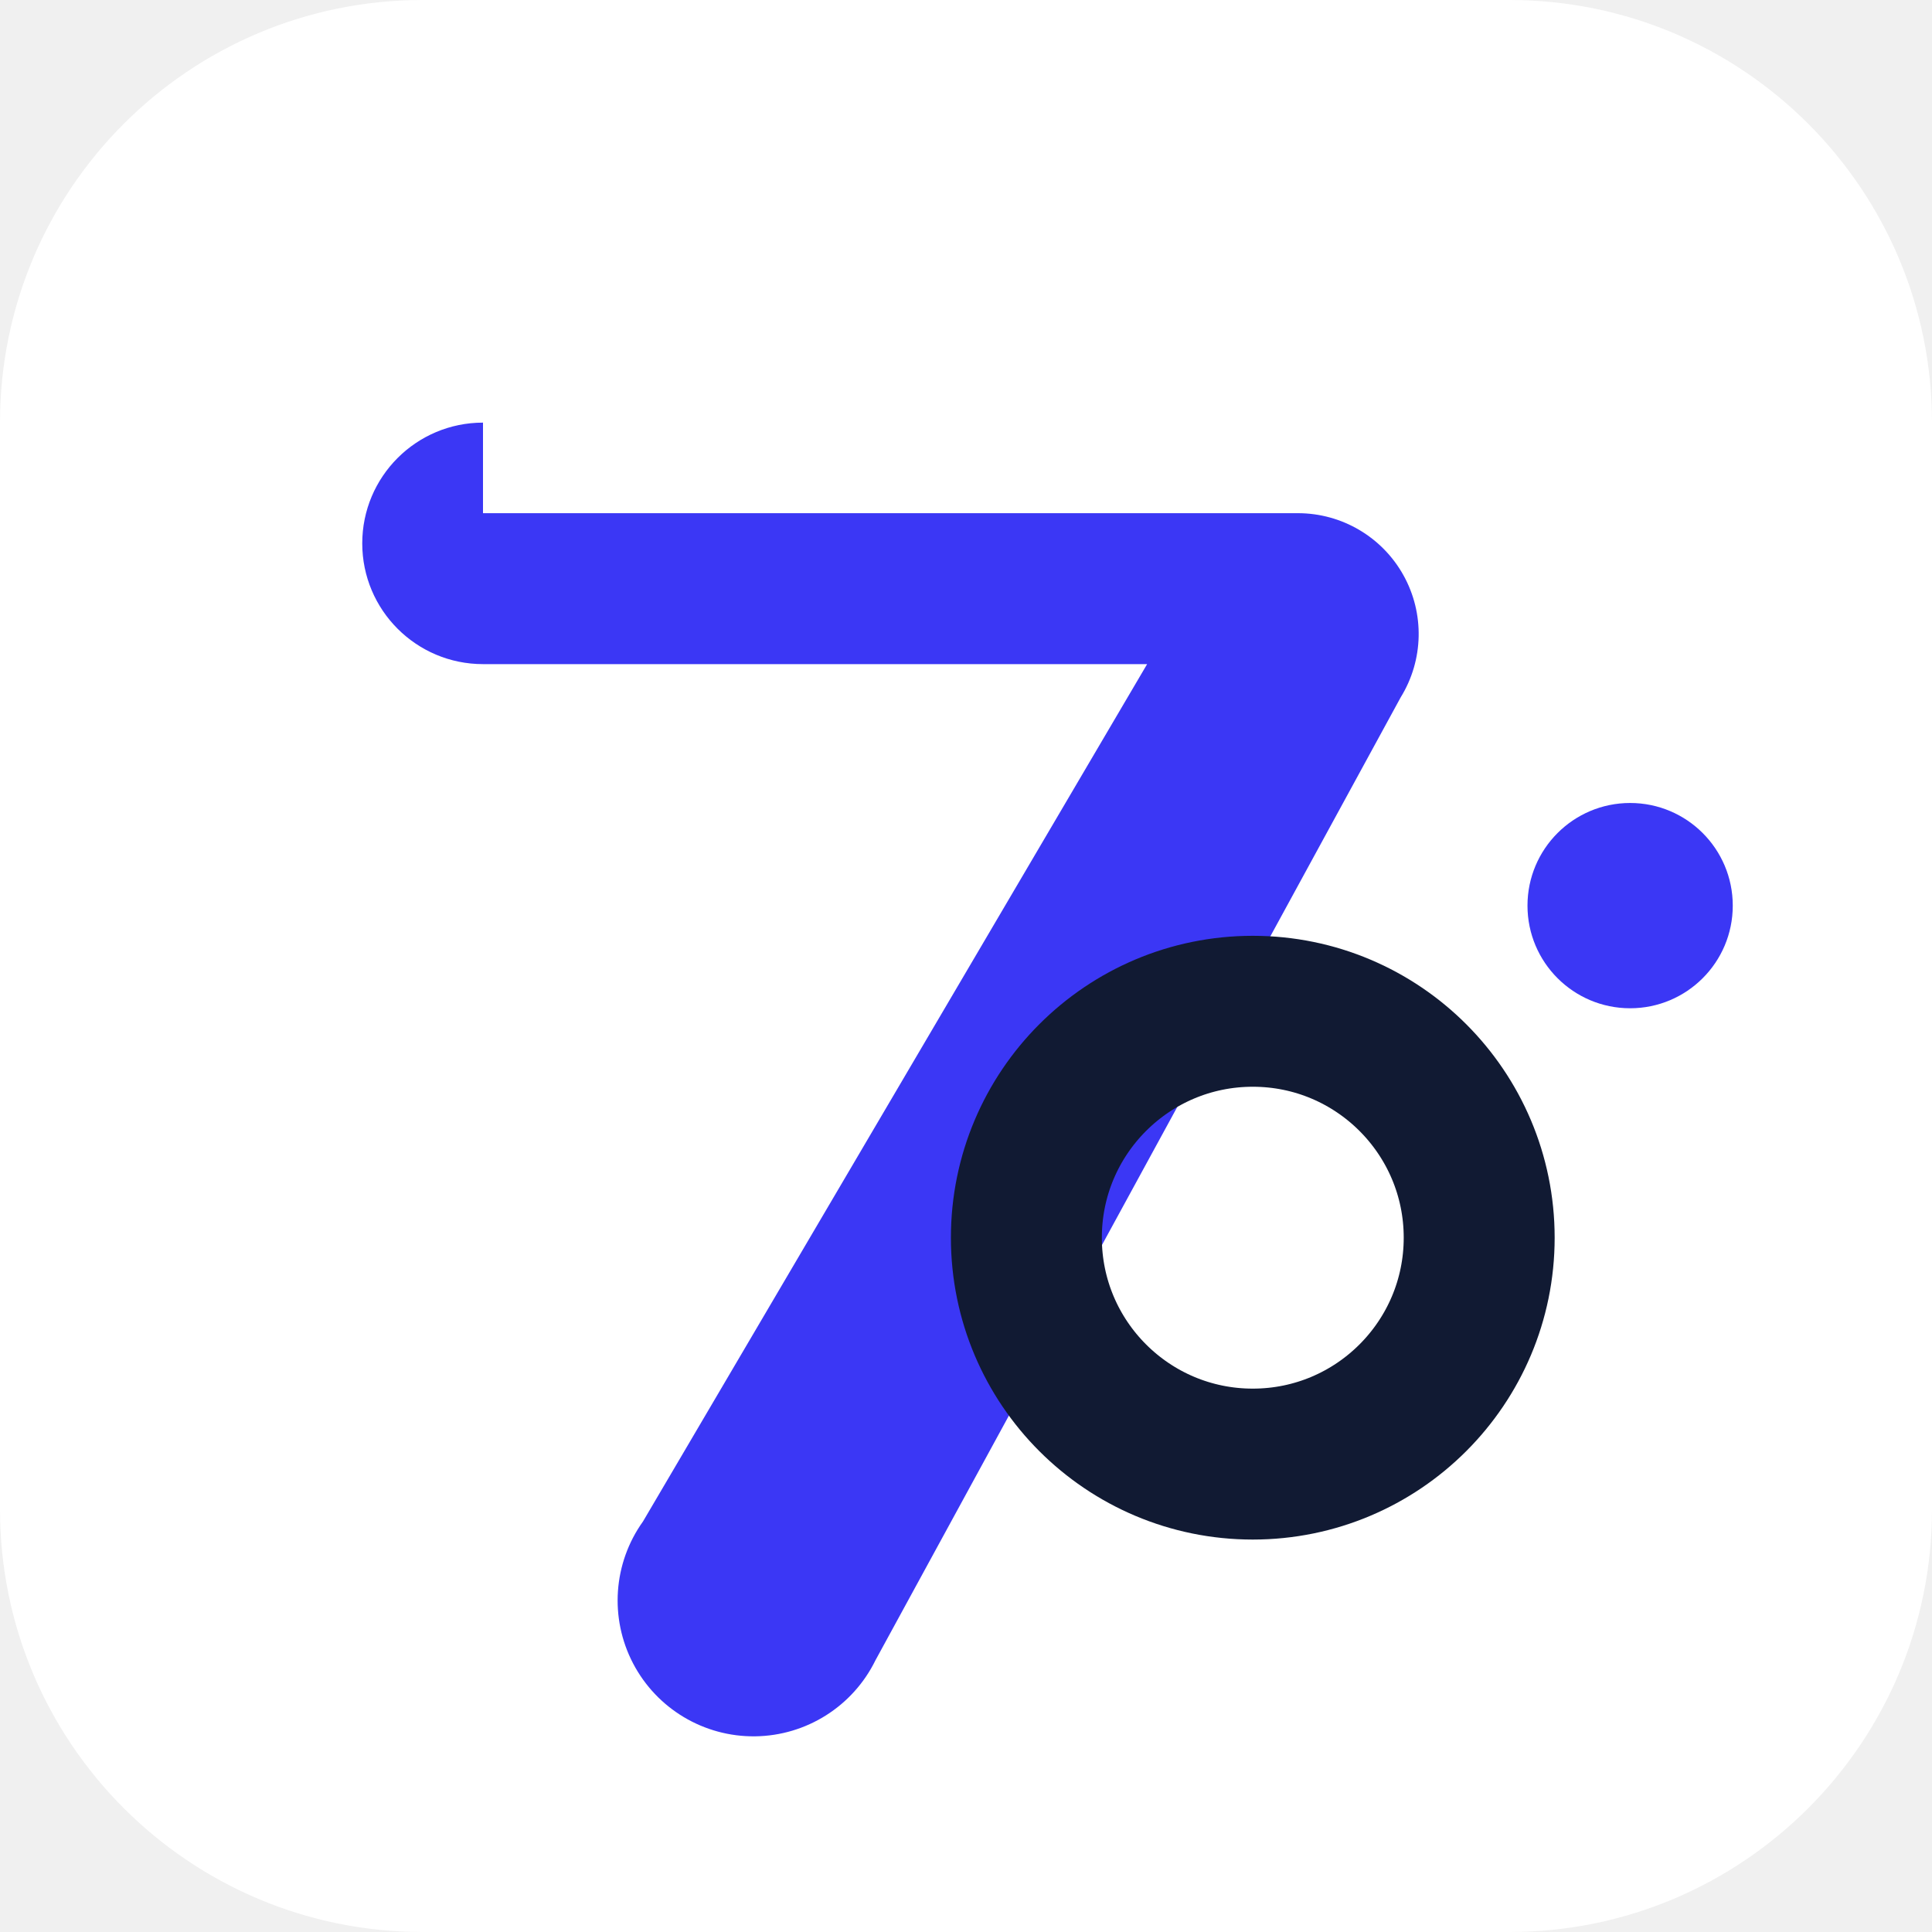
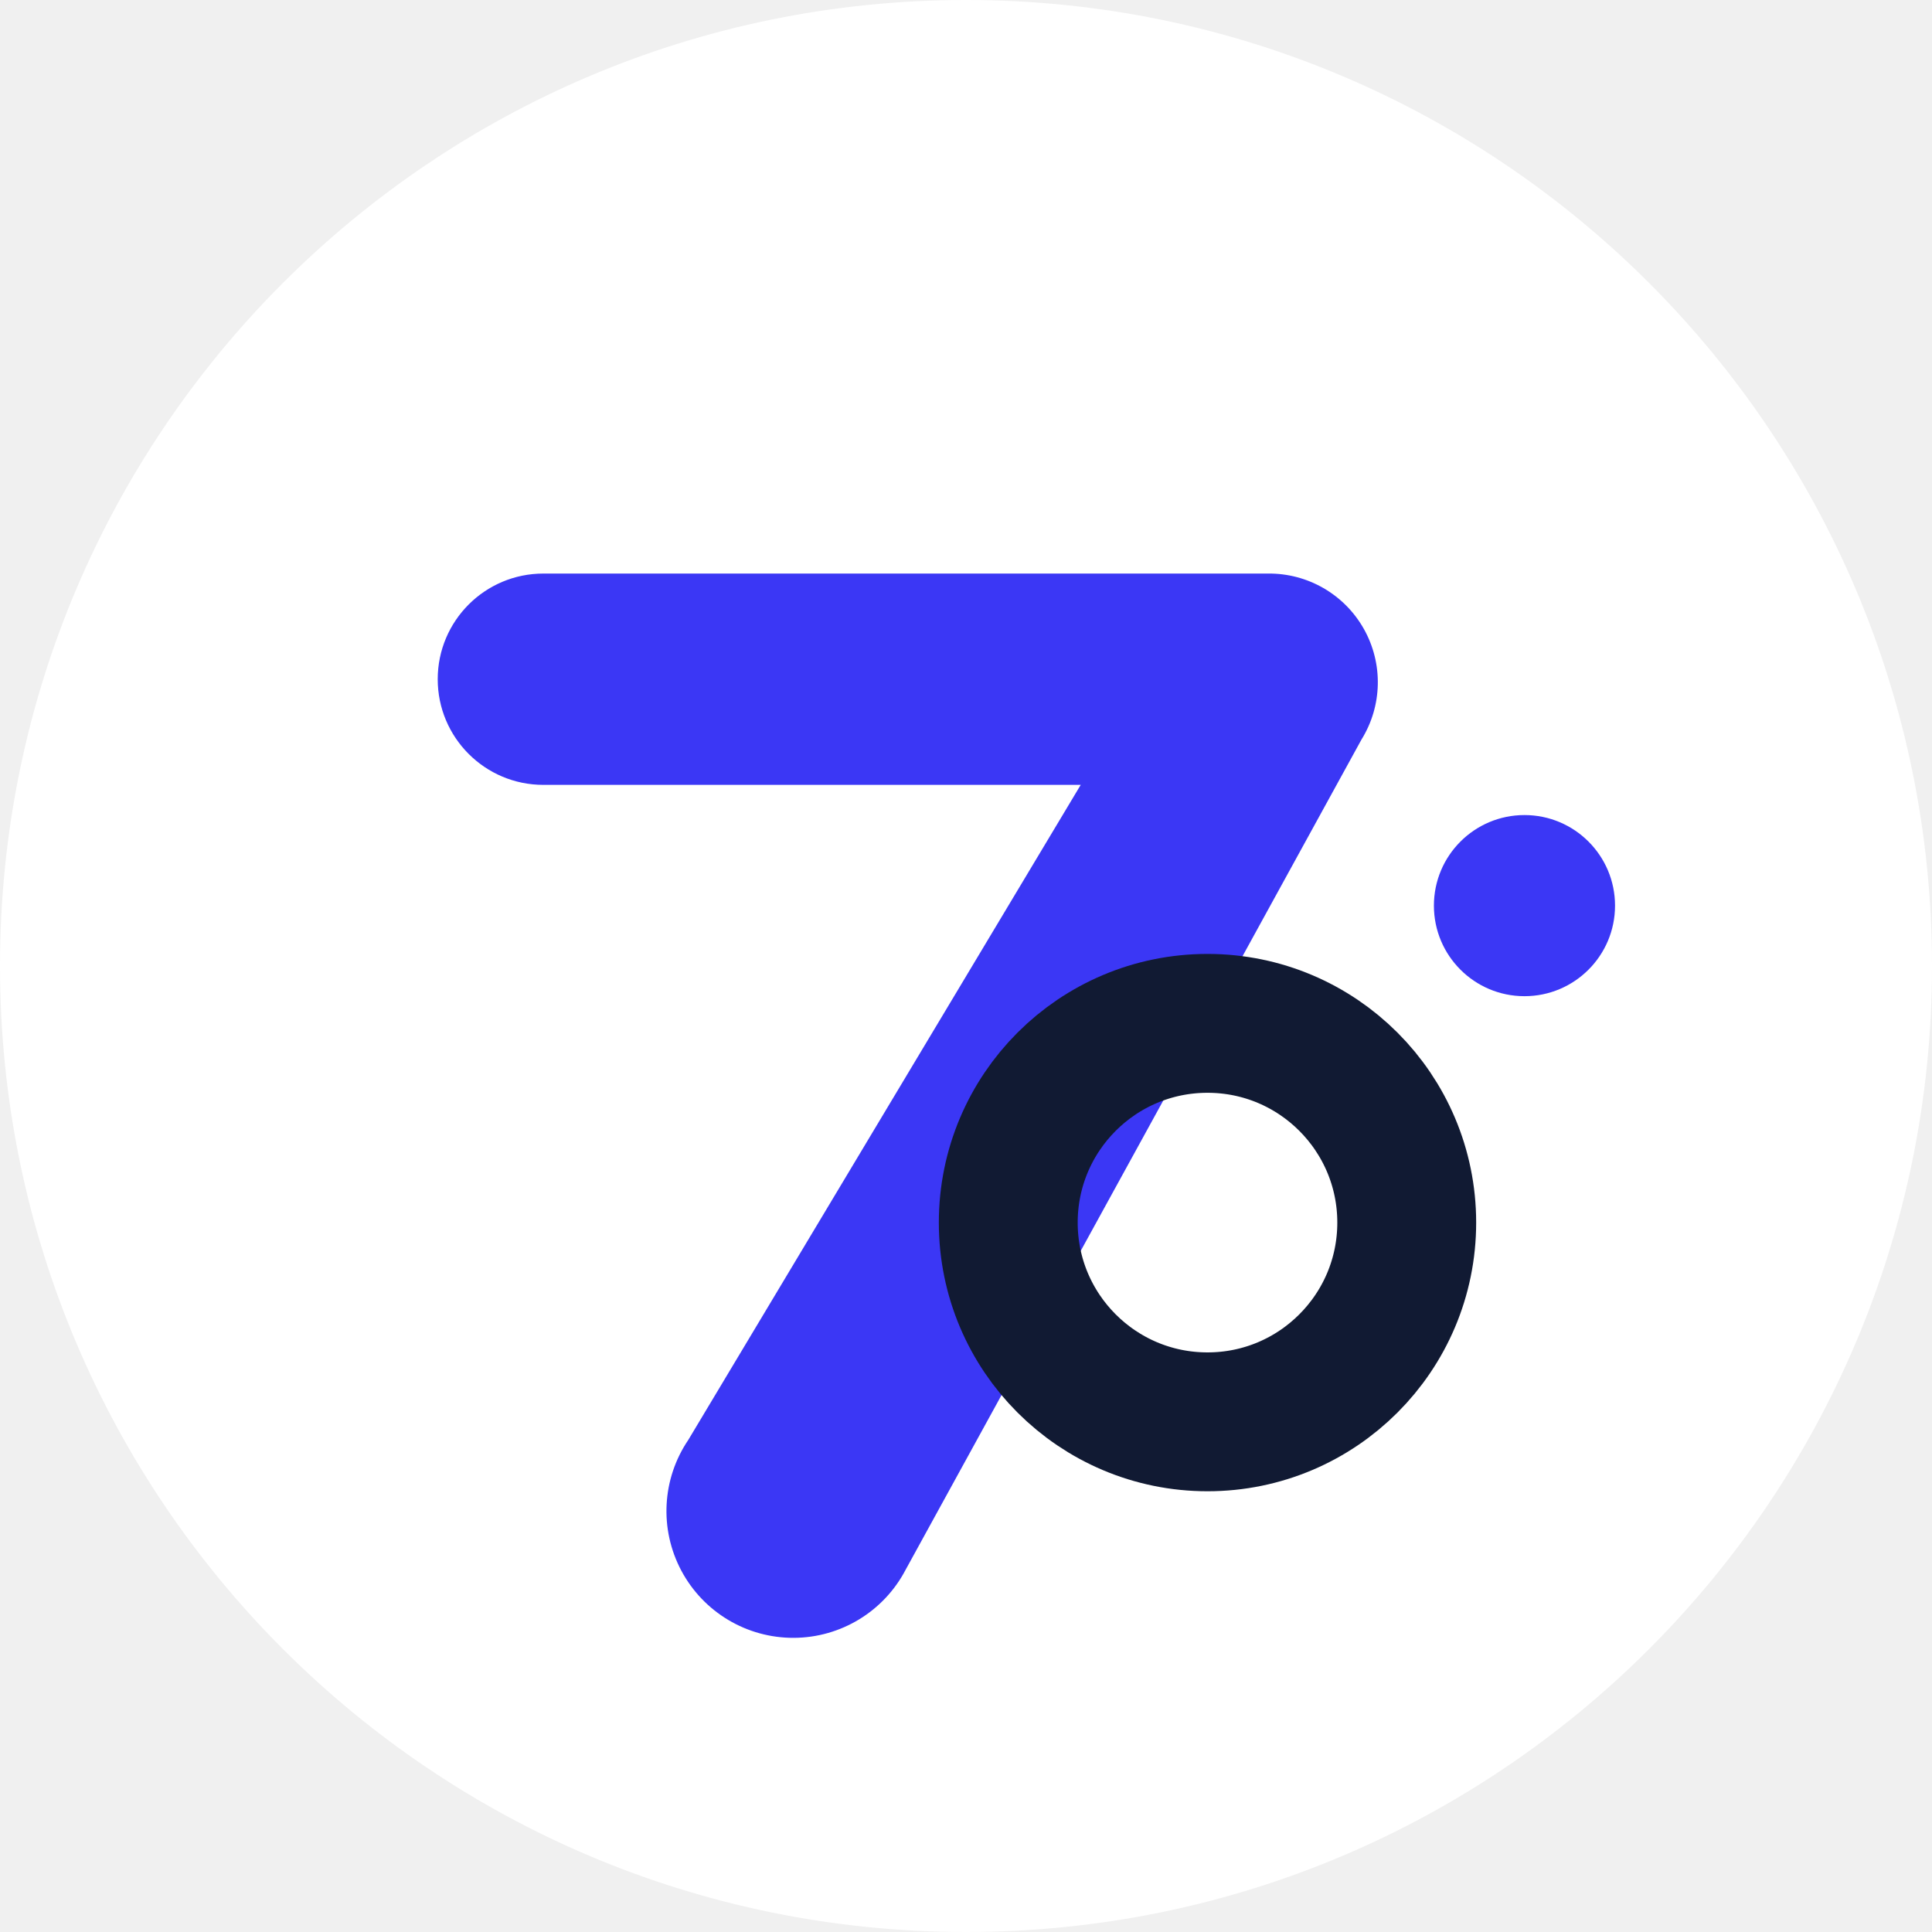
<svg xmlns="http://www.w3.org/2000/svg" viewBox="0 0 64 64">
-   <rect width="64" height="64" rx="14" fill="#ffffff" />
-   <path d="M16 17 h27 a4 4 0 0 1 3.4 6.1 L29 55 a4.5 4.5 0 1 1-7.7-4.6 L38 22 H16 a4 4 0 0 1 0-8 z" fill="#3B37F5" />
-   <circle cx="41.5" cy="41" r="7.5" fill="none" stroke="#111A33" stroke-width="5" />
-   <circle cx="54" cy="30" r="3.4" fill="#3B37F5" />
+   <circle cx="32" cy="32" r="32" fill="#ffffff" />
+   <path d="M18 19 h24 a3.6 3.6 0 0 1 3.1 5.5 L30 52 a4.2 4.2 0 1 1-7.2-4.3 L35.8 26 H18 a3.5 3.5 0 0 1 0-7 z" fill="#3B37F5" />
+   <circle cx="40" cy="40.5" r="6.6" fill="none" stroke="#111A33" stroke-width="4.6" />
+   <circle cx="50.5" cy="30" r="3" fill="#3B37F5" />
</svg>
